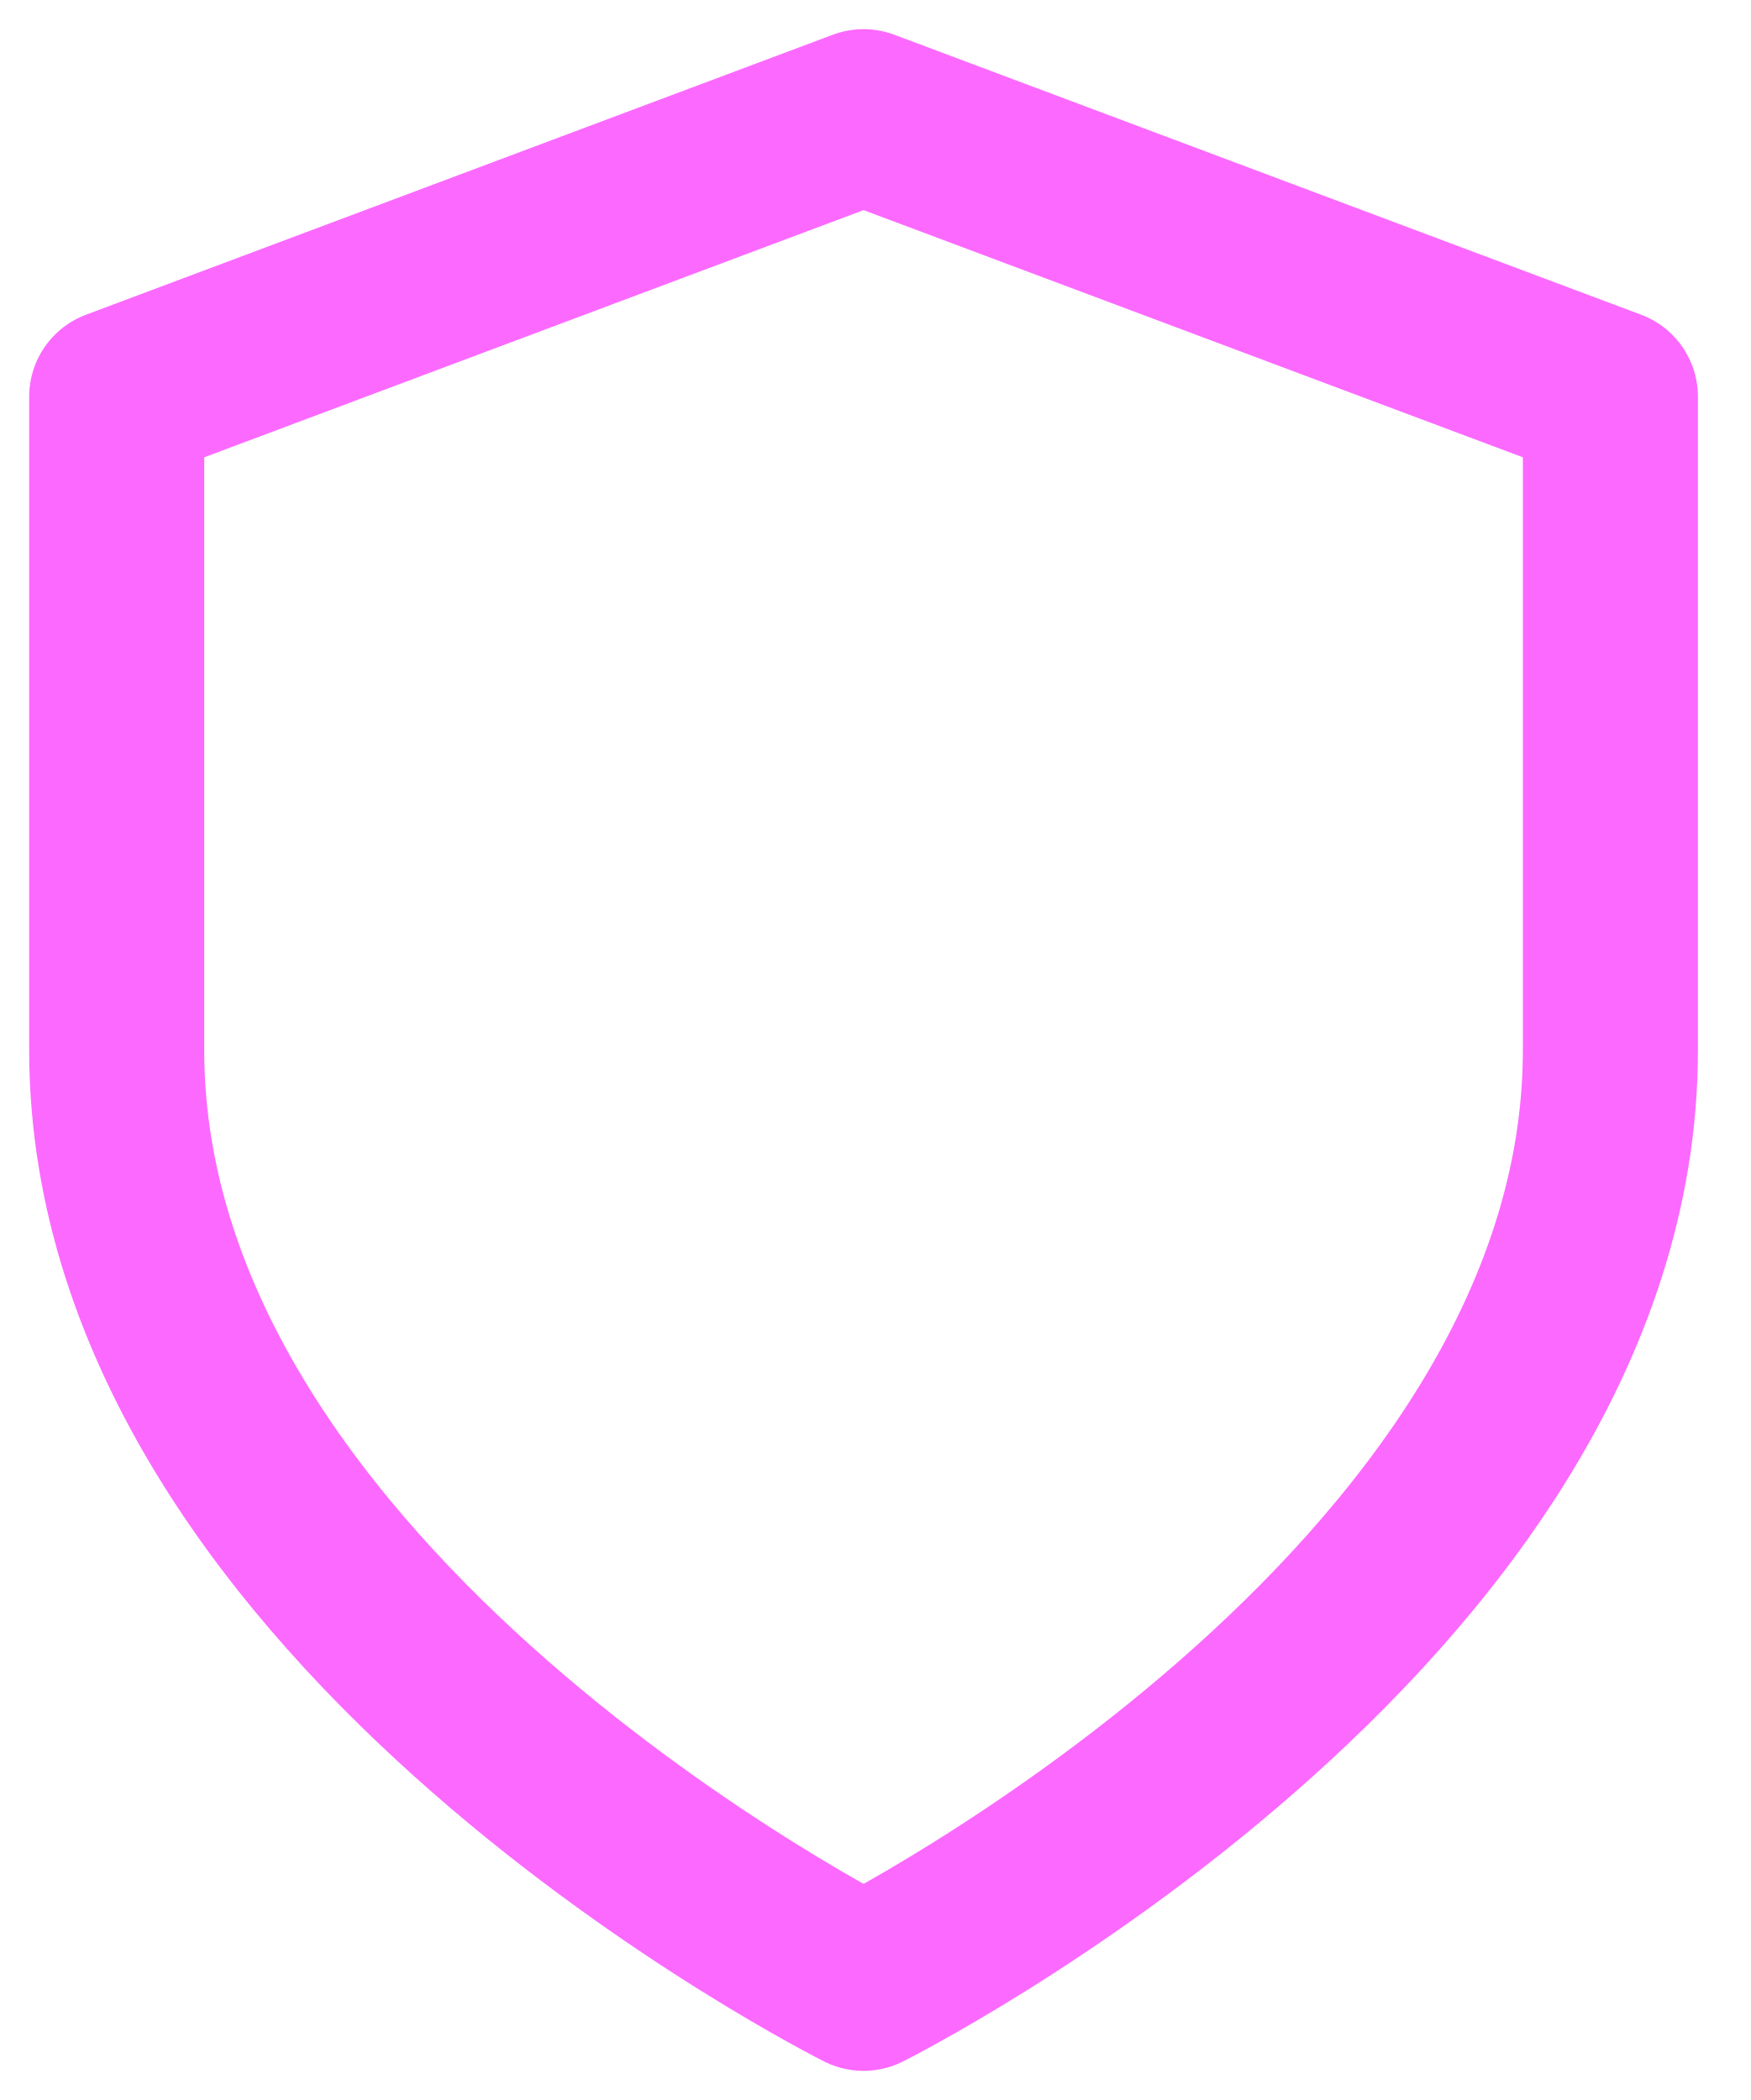
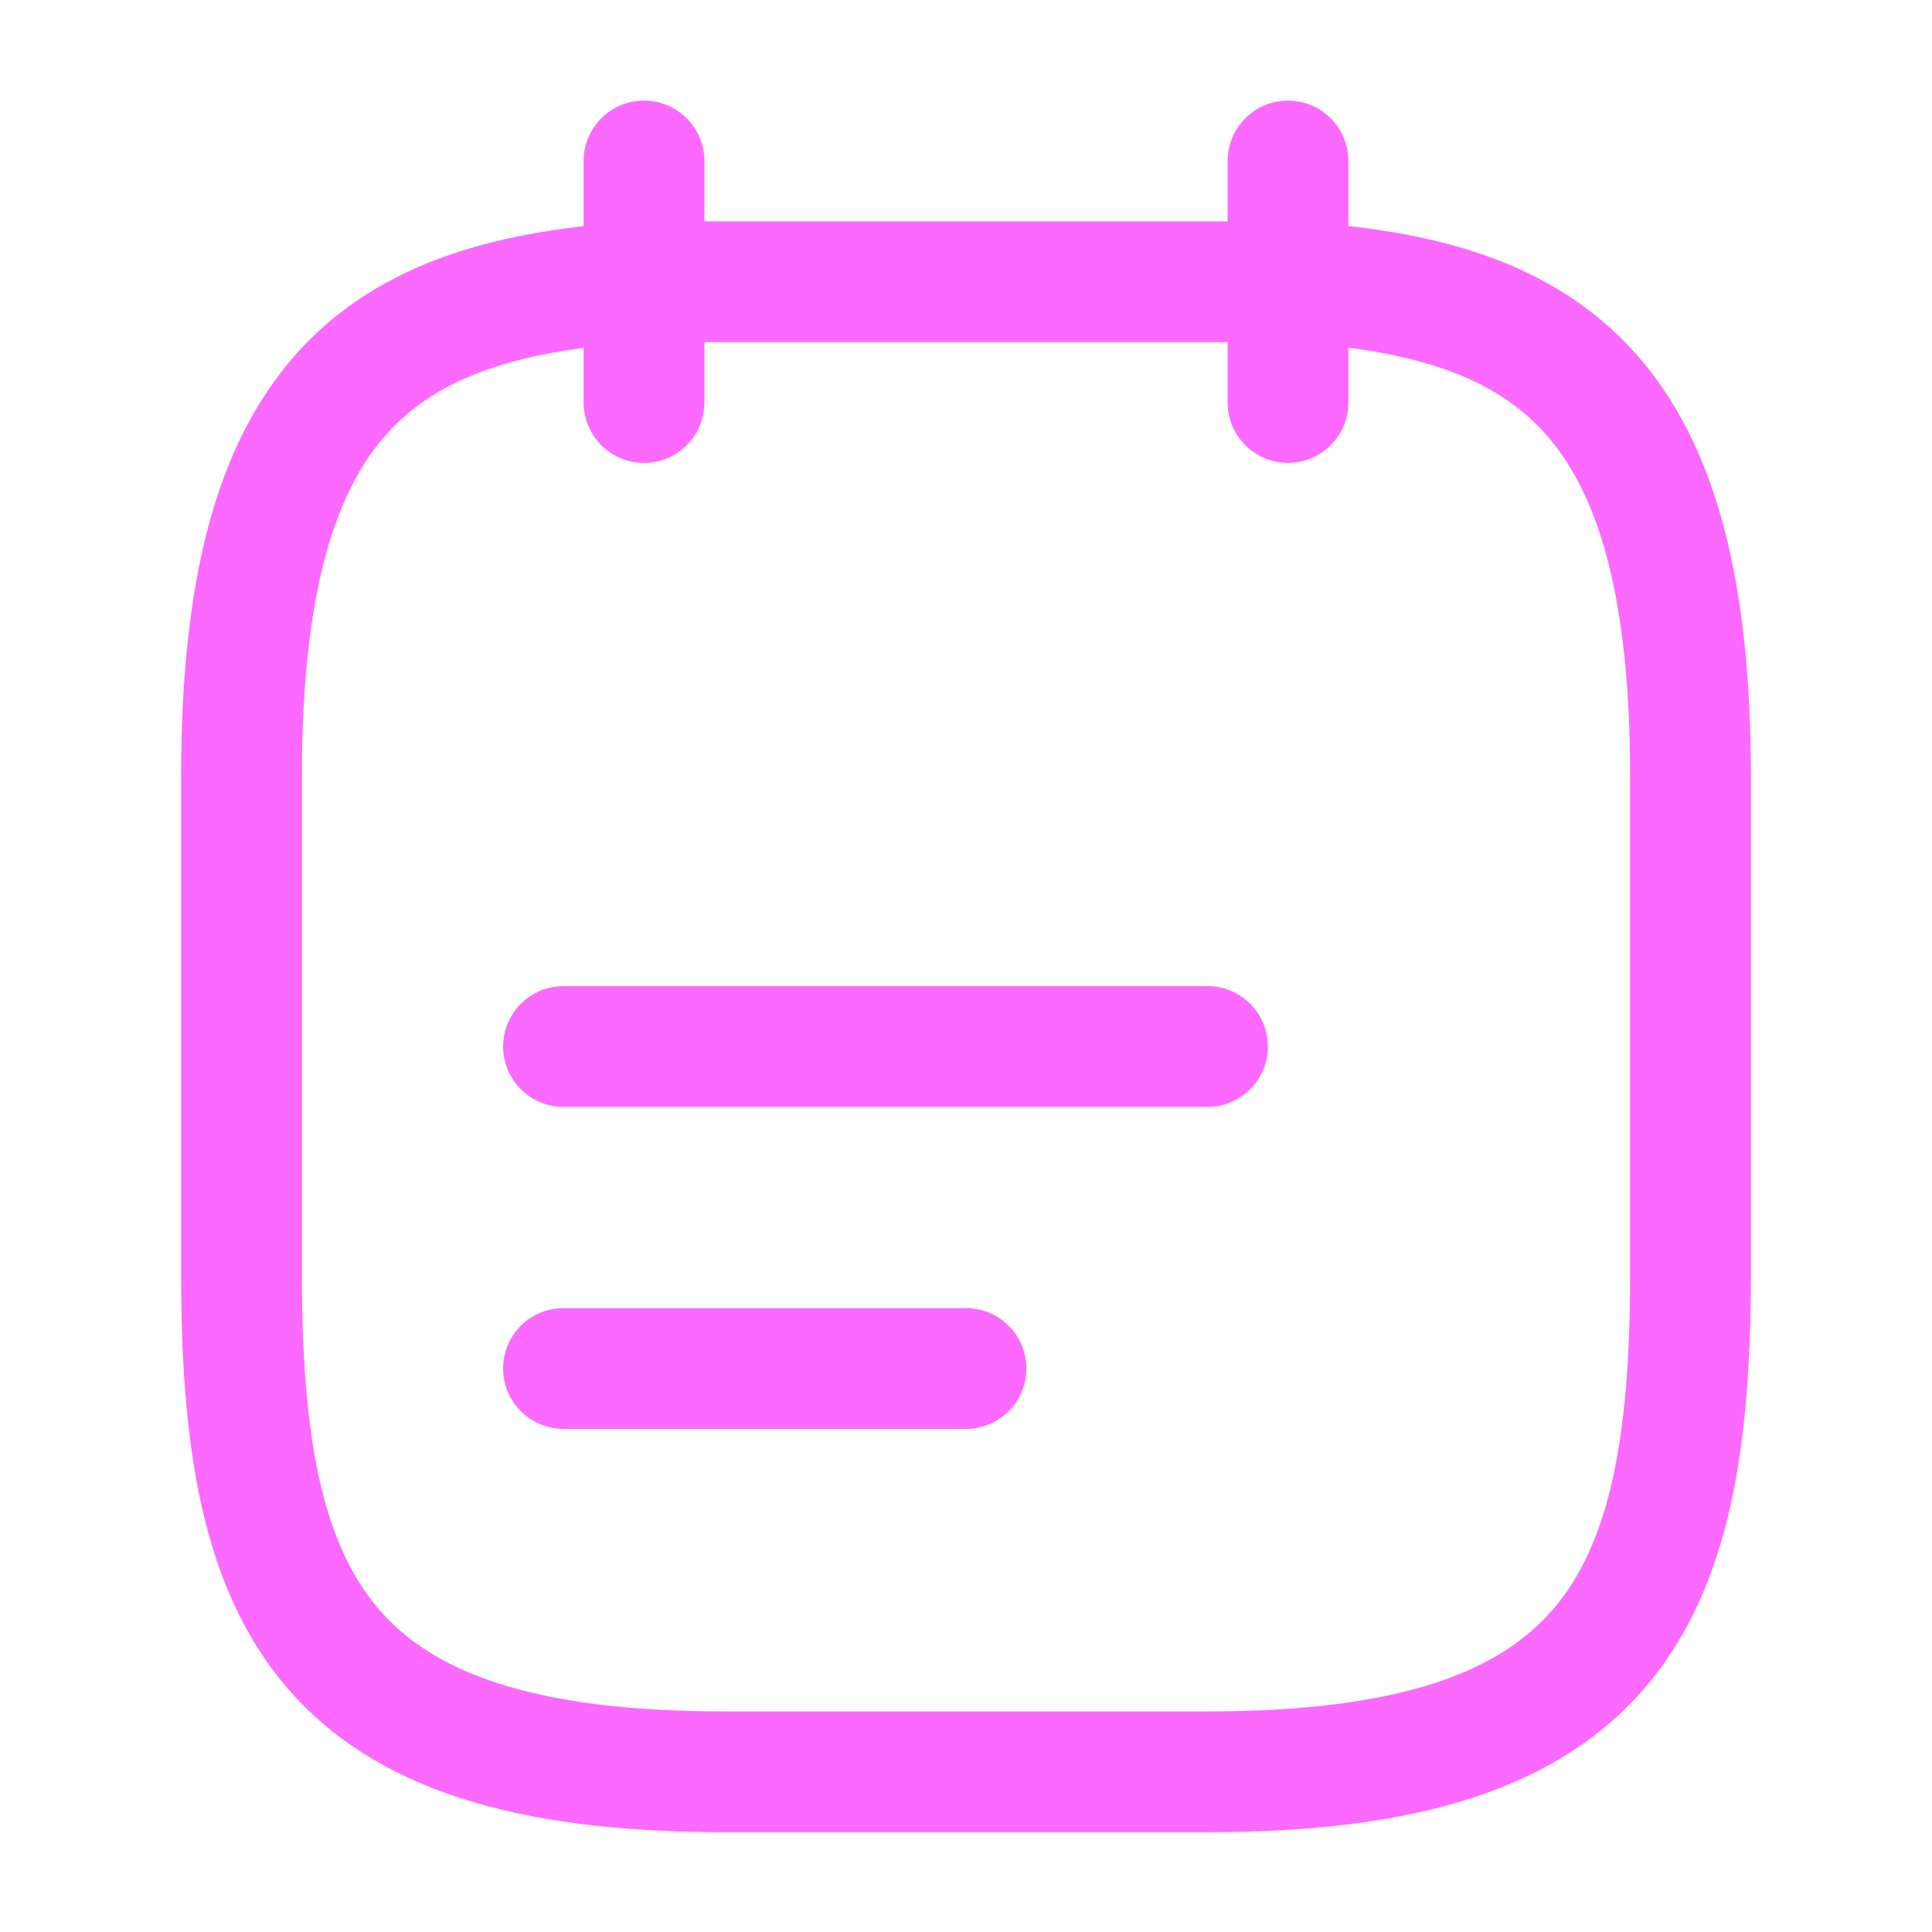
- <svg xmlns="http://www.w3.org/2000/svg" width="15" height="18" viewBox="0 0 15 18" fill="none">
-   <path d="M7.4 17C7.4 17 13.8 13.8 13.8 9V3.4L7.4 1L1 3.4V9C1 13.8 7.4 17 7.4 17Z" stroke="#FC69FF" stroke-width="1.5" stroke-linecap="round" stroke-linejoin="round" />
+ <svg xmlns="http://www.w3.org/2000/svg" width="24" height="24" viewBox="0 0 24 24" fill="none">
+   <path d="M8 2V5" stroke="#FC69FF" stroke-width="1.5" stroke-miterlimit="10" stroke-linecap="round" stroke-linejoin="round" />
+   <path d="M16 2V5" stroke="#FC69FF" stroke-width="1.5" stroke-miterlimit="10" stroke-linecap="round" stroke-linejoin="round" />
+   <path d="M7 13H15" stroke="#FC69FF" stroke-width="1.5" stroke-miterlimit="10" stroke-linecap="round" stroke-linejoin="round" />
+   <path d="M7 17H12" stroke="#FC69FF" stroke-width="1.5" stroke-miterlimit="10" stroke-linecap="round" stroke-linejoin="round" />
+   <path d="M16 3.5C19.33 3.68 21 4.95 21 9.65V15.83C21 19.95 20 22.01 15 22.01H9C4 22.01 3 19.95 3 15.83V9.65C3 4.95 4.67 3.69 8 3.5H16Z" stroke="#FC69FF" stroke-width="1.5" stroke-miterlimit="10" stroke-linecap="round" stroke-linejoin="round" />
</svg>
